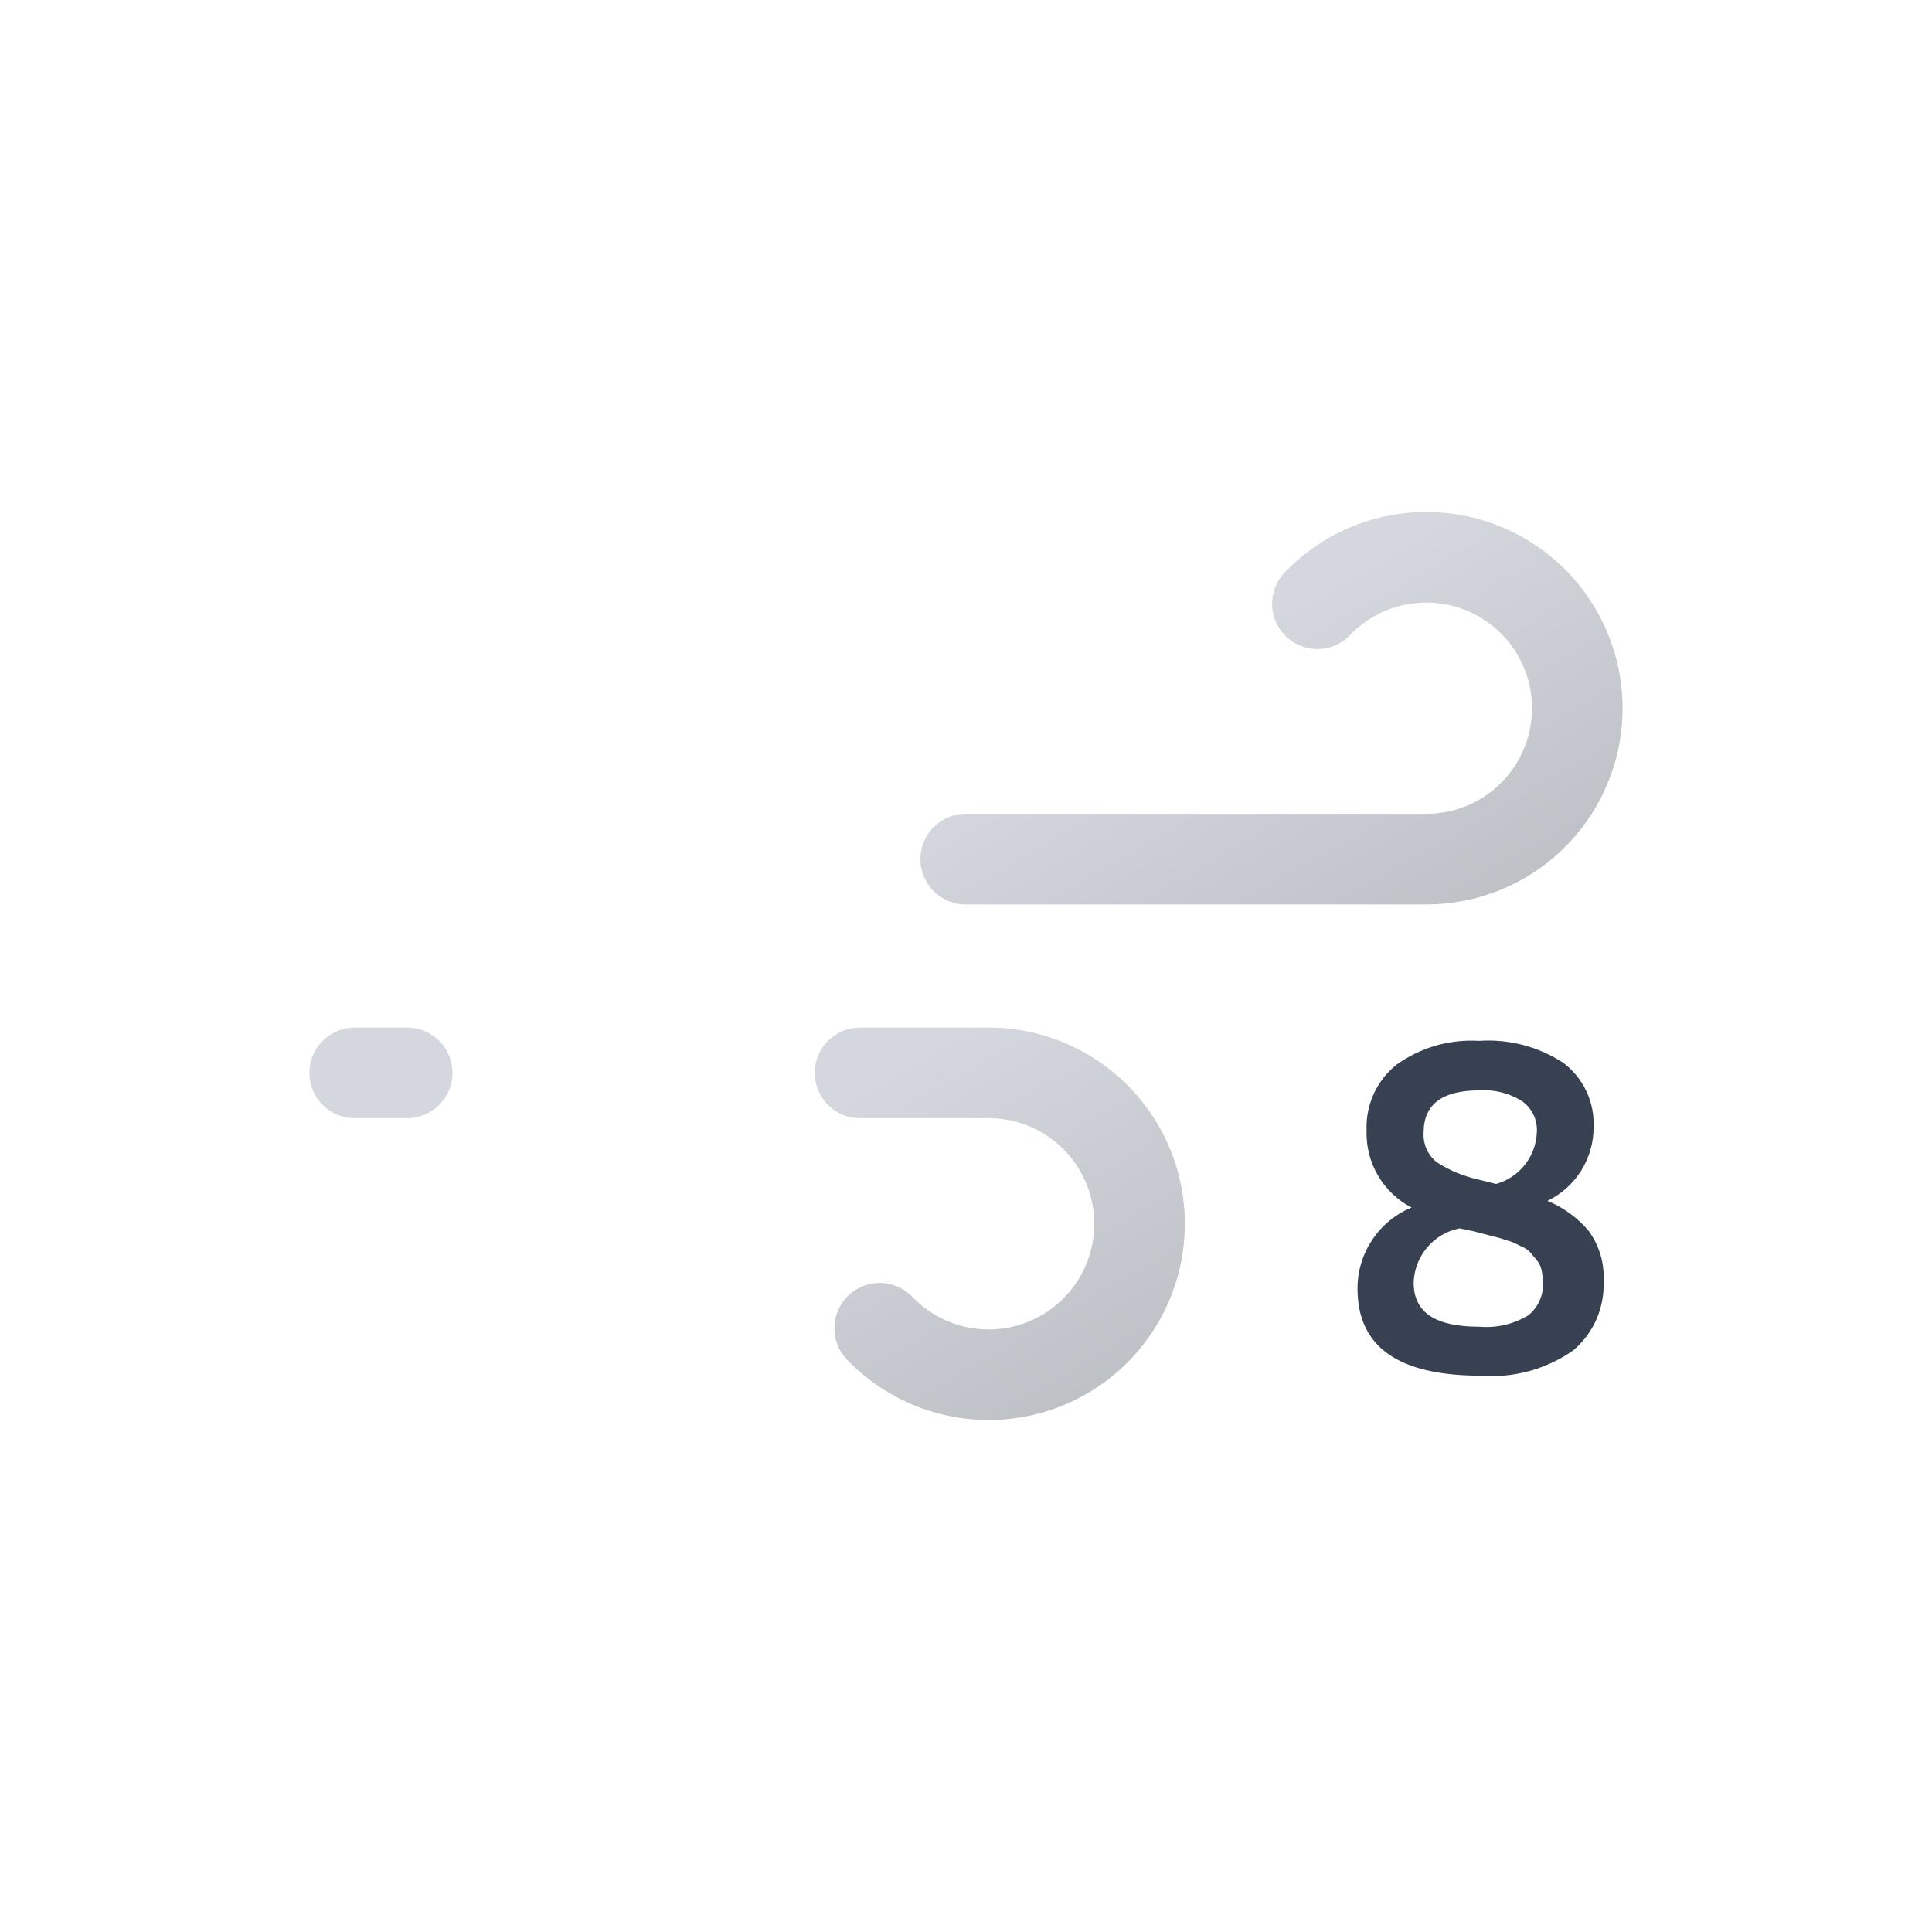
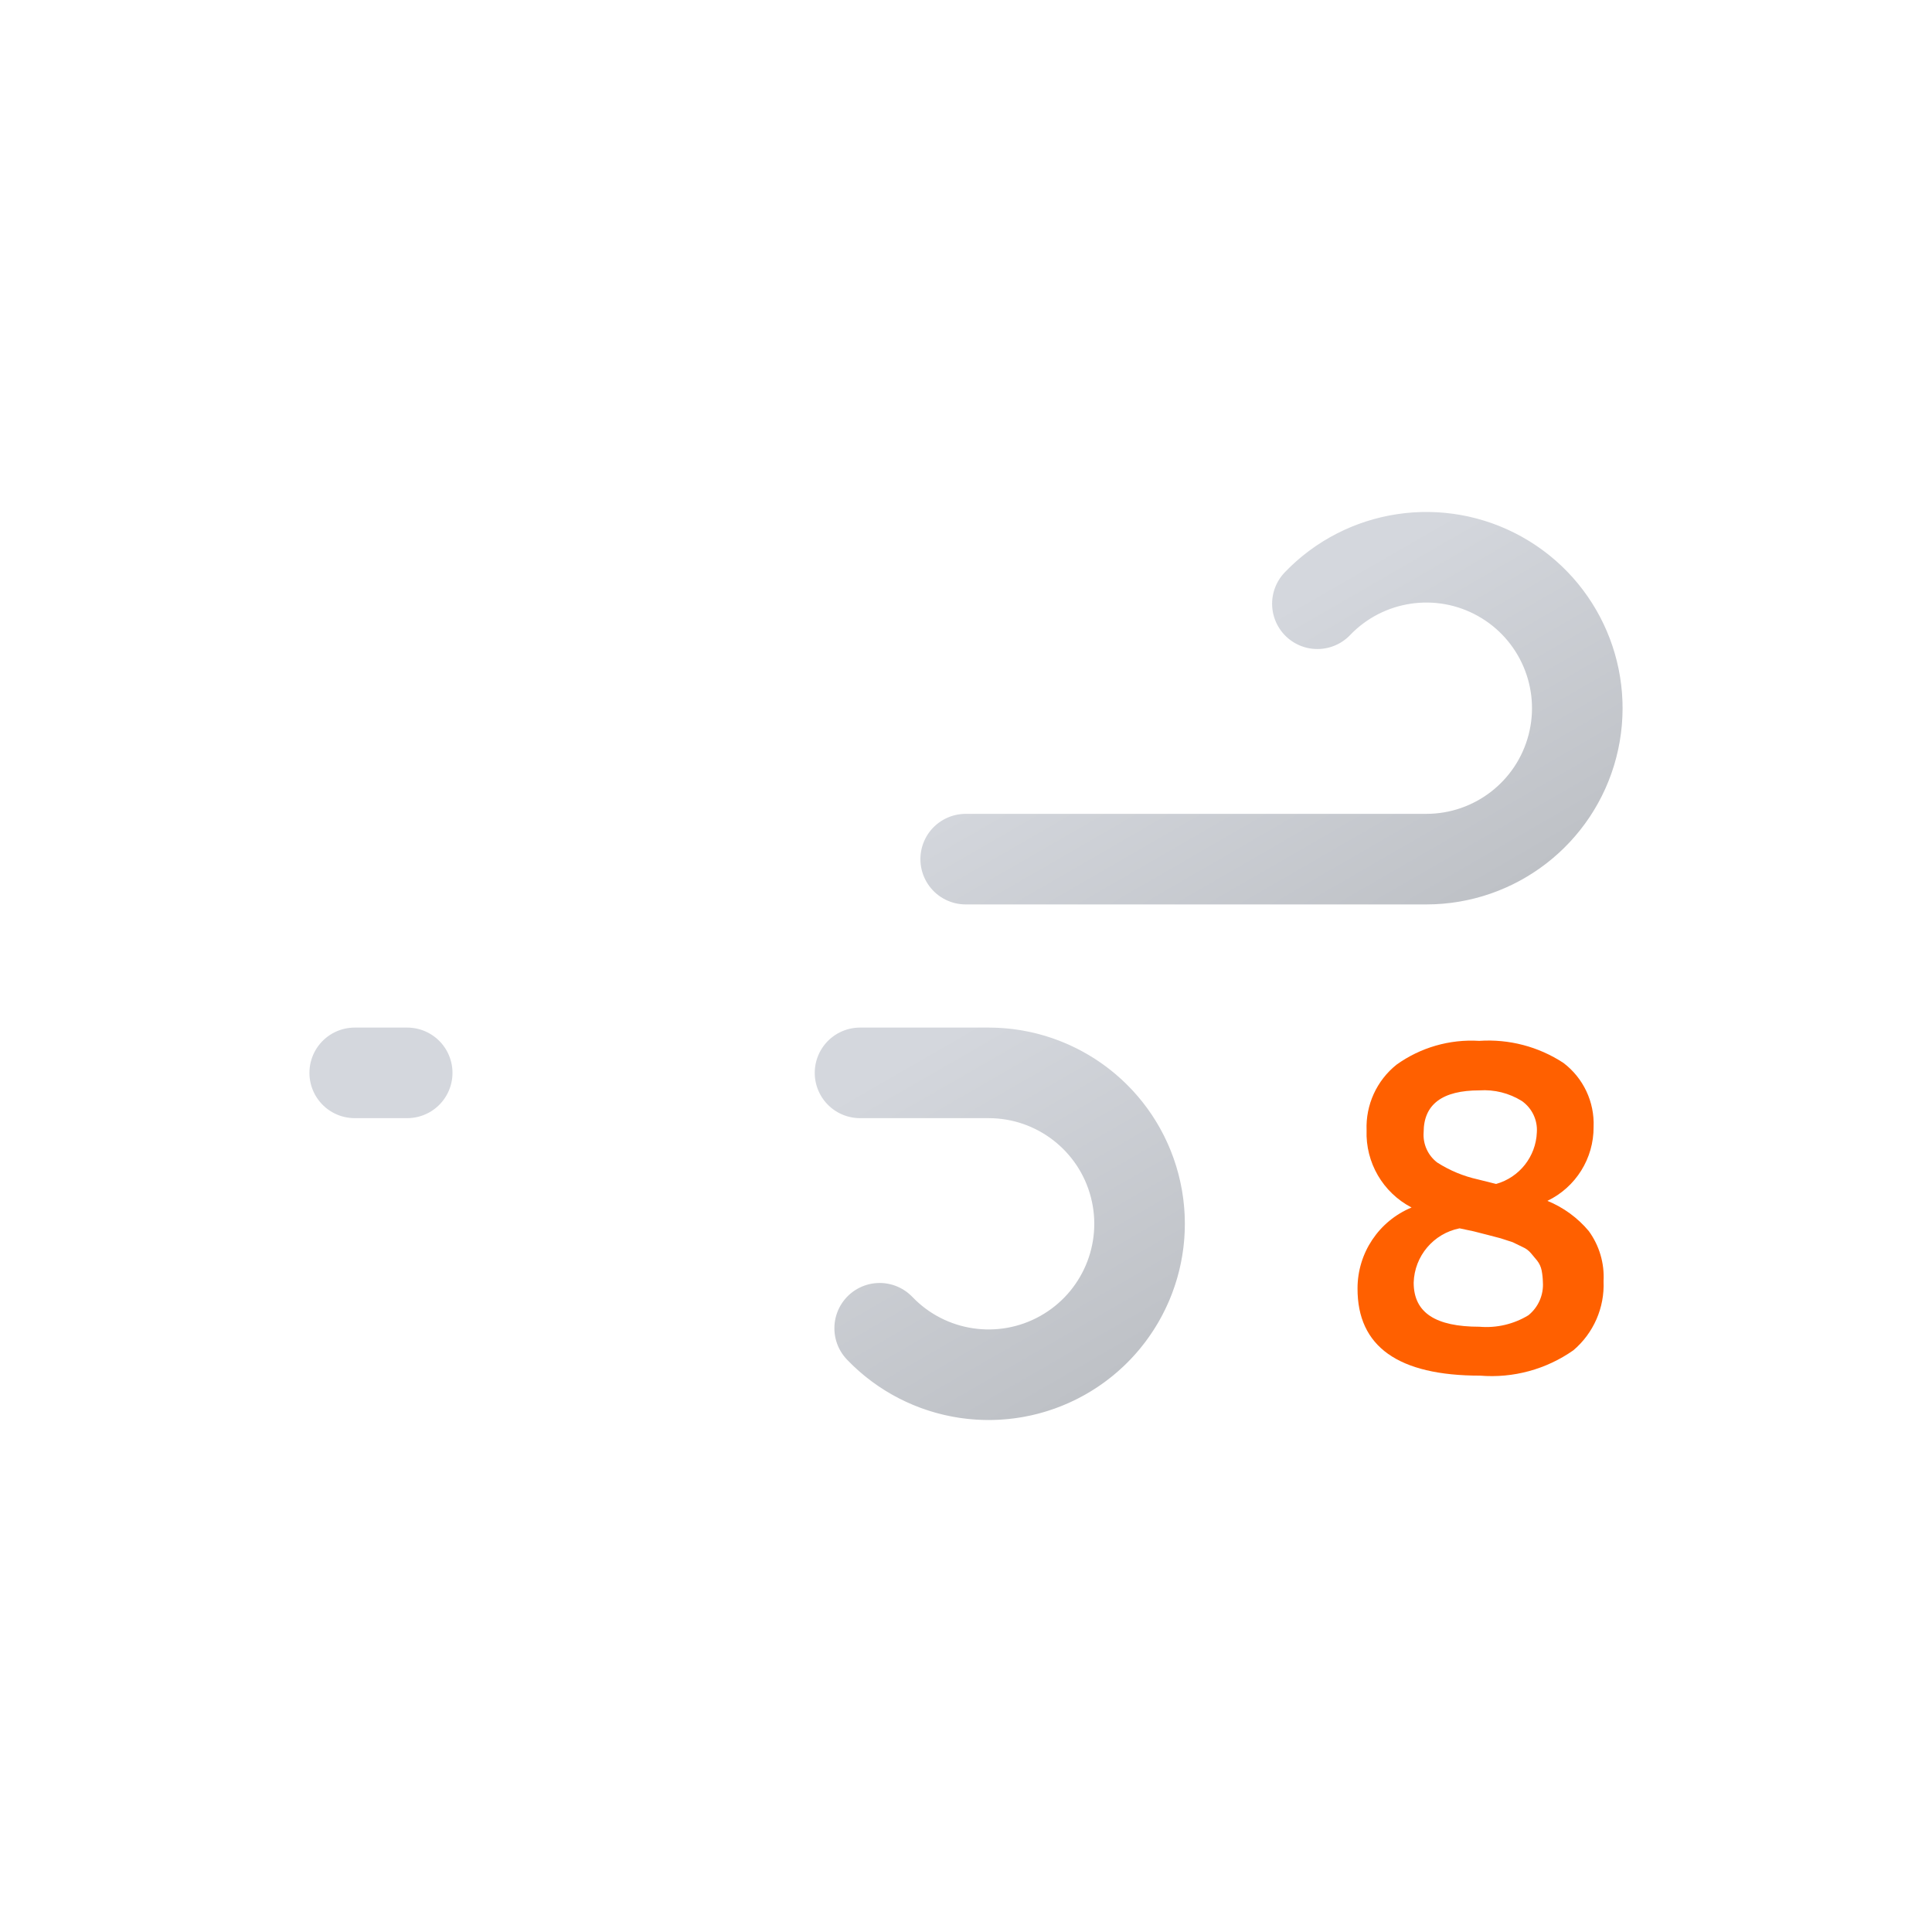
<svg xmlns="http://www.w3.org/2000/svg" xmlns:xlink="http://www.w3.org/1999/xlink" viewBox="0 0 64 64">
  <defs>
    <linearGradient id="a" x1="27.56" x2="38.27" y1="17.64" y2="36.19" gradientUnits="userSpaceOnUse">
      <stop offset="0" stop-color="#d4d7dd" />
      <stop offset=".45" stop-color="#d4d7dd" />
      <stop offset="1" stop-color="#bec1c6" />
    </linearGradient>
    <linearGradient id="b" x1="19.96" x2="31.37" y1="29.03" y2="48.8" xlink:href="#a" />
  </defs>
  <path fill="none" stroke="url(#a)" stroke-dasharray="35 22" stroke-linecap="round" stroke-miterlimit="10" stroke-width="3" d="M43.64 20a5 5 0 113.61 8.46h-35.5">
    <animate attributeName="stroke-dashoffset" dur="1.4s" repeatCount="indefinite" values="-57; 57" />
  </path>
  <path fill="none" stroke="url(#b)" stroke-dasharray="24 15" stroke-linecap="round" stroke-miterlimit="10" stroke-width="3" d="M29.14 44a5 5 0 103.61-8.46h-21">
    <animate attributeName="stroke-dashoffset" begin="-.35s" dur="1.4s" repeatCount="indefinite" values="-39; 39" />
  </path>
-   <path fill="#374151" d="M46.26 35.27a4.25 4.25 0 012.74-.79 4.53 4.53 0 012.79.73 2.53 2.53 0 011 2.12 2.7 2.7 0 01-1.53 2.45 3.53 3.53 0 011.37 1 2.58 2.58 0 01.49 1.66 2.84 2.84 0 01-1 2.29 4.71 4.71 0 01-3.09.84q-4.07 0-4.06-2.89A2.9 2.9 0 0146.76 40a2.77 2.77 0 01-1.49-2.56 2.65 2.65 0 01.99-2.17zm4.81 6.82a.77.77 0 00-.15-.33l-.2-.24a.75.75 0 00-.28-.21l-.33-.16-.4-.13-.42-.11-.47-.12-.47-.1a1.89 1.89 0 00-1.52 1.8c0 1 .73 1.46 2.18 1.46a2.68 2.68 0 001.62-.38 1.3 1.3 0 00.48-1.1 2.33 2.33 0 00-.04-.38zm-.66-5.62a2.36 2.36 0 00-1.4-.35c-1.23 0-1.85.46-1.85 1.39a1.15 1.15 0 00.45 1 4.17 4.17 0 001.35.56l.6.15a1.85 1.85 0 001.35-1.71 1.17 1.17 0 00-.5-1.04z" />
+   <path fill="#ff6000" d="M46.26 35.27a4.25 4.25 0 012.74-.79 4.53 4.53 0 012.79.73 2.53 2.53 0 011 2.12 2.7 2.7 0 01-1.53 2.45 3.53 3.53 0 011.37 1 2.58 2.58 0 01.49 1.66 2.84 2.84 0 01-1 2.29 4.71 4.71 0 01-3.09.84q-4.07 0-4.06-2.89A2.9 2.9 0 0146.76 40a2.77 2.77 0 01-1.49-2.56 2.65 2.65 0 01.99-2.17zm4.81 6.82a.77.77 0 00-.15-.33l-.2-.24a.75.75 0 00-.28-.21l-.33-.16-.4-.13-.42-.11-.47-.12-.47-.1a1.89 1.89 0 00-1.52 1.8c0 1 .73 1.46 2.18 1.46a2.68 2.68 0 001.62-.38 1.3 1.3 0 00.48-1.1 2.33 2.33 0 00-.04-.38zm-.66-5.62a2.36 2.36 0 00-1.4-.35c-1.23 0-1.85.46-1.85 1.39a1.15 1.15 0 00.45 1 4.17 4.17 0 001.35.56l.6.15a1.85 1.85 0 001.35-1.71 1.17 1.17 0 00-.5-1.04z" />
</svg>
